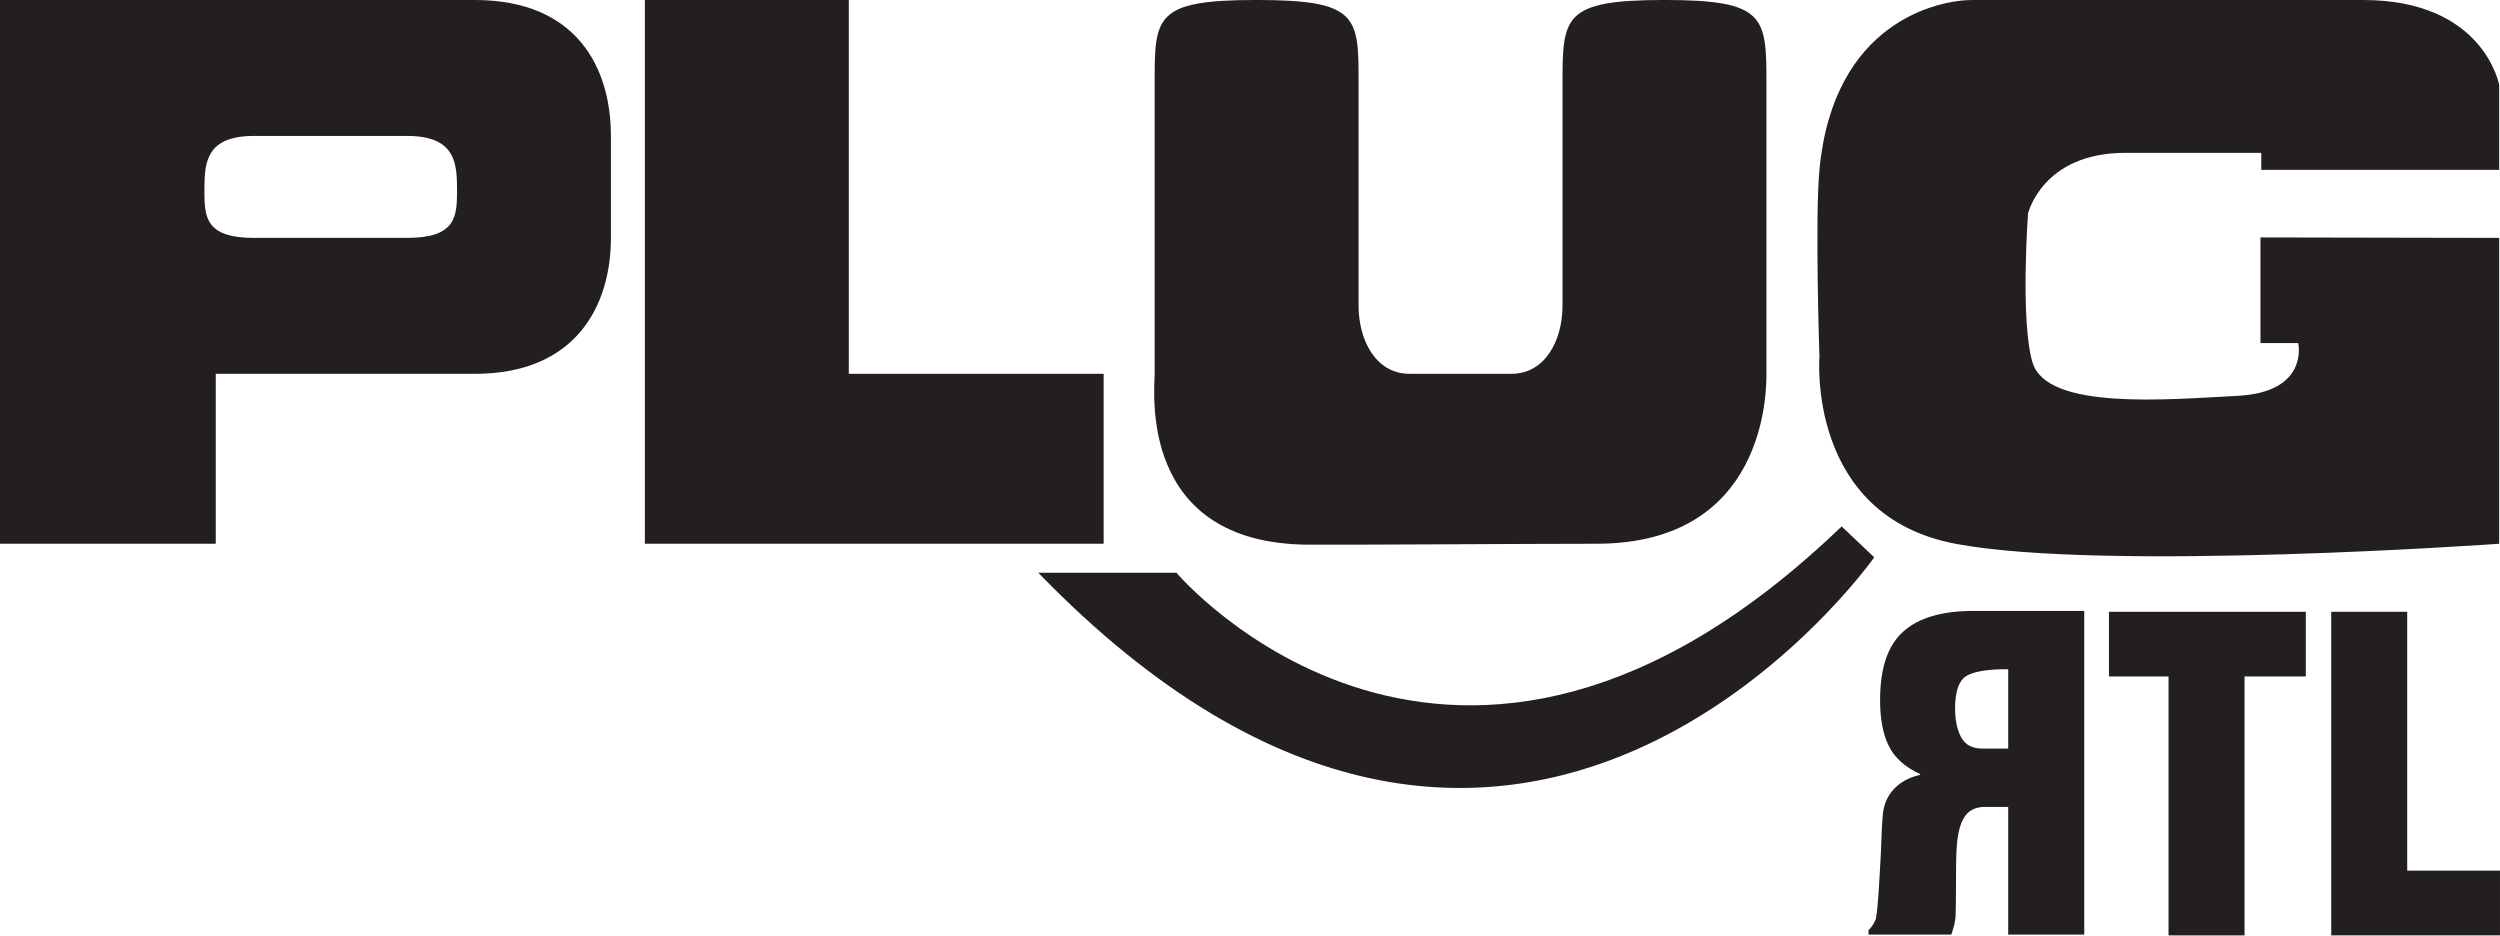
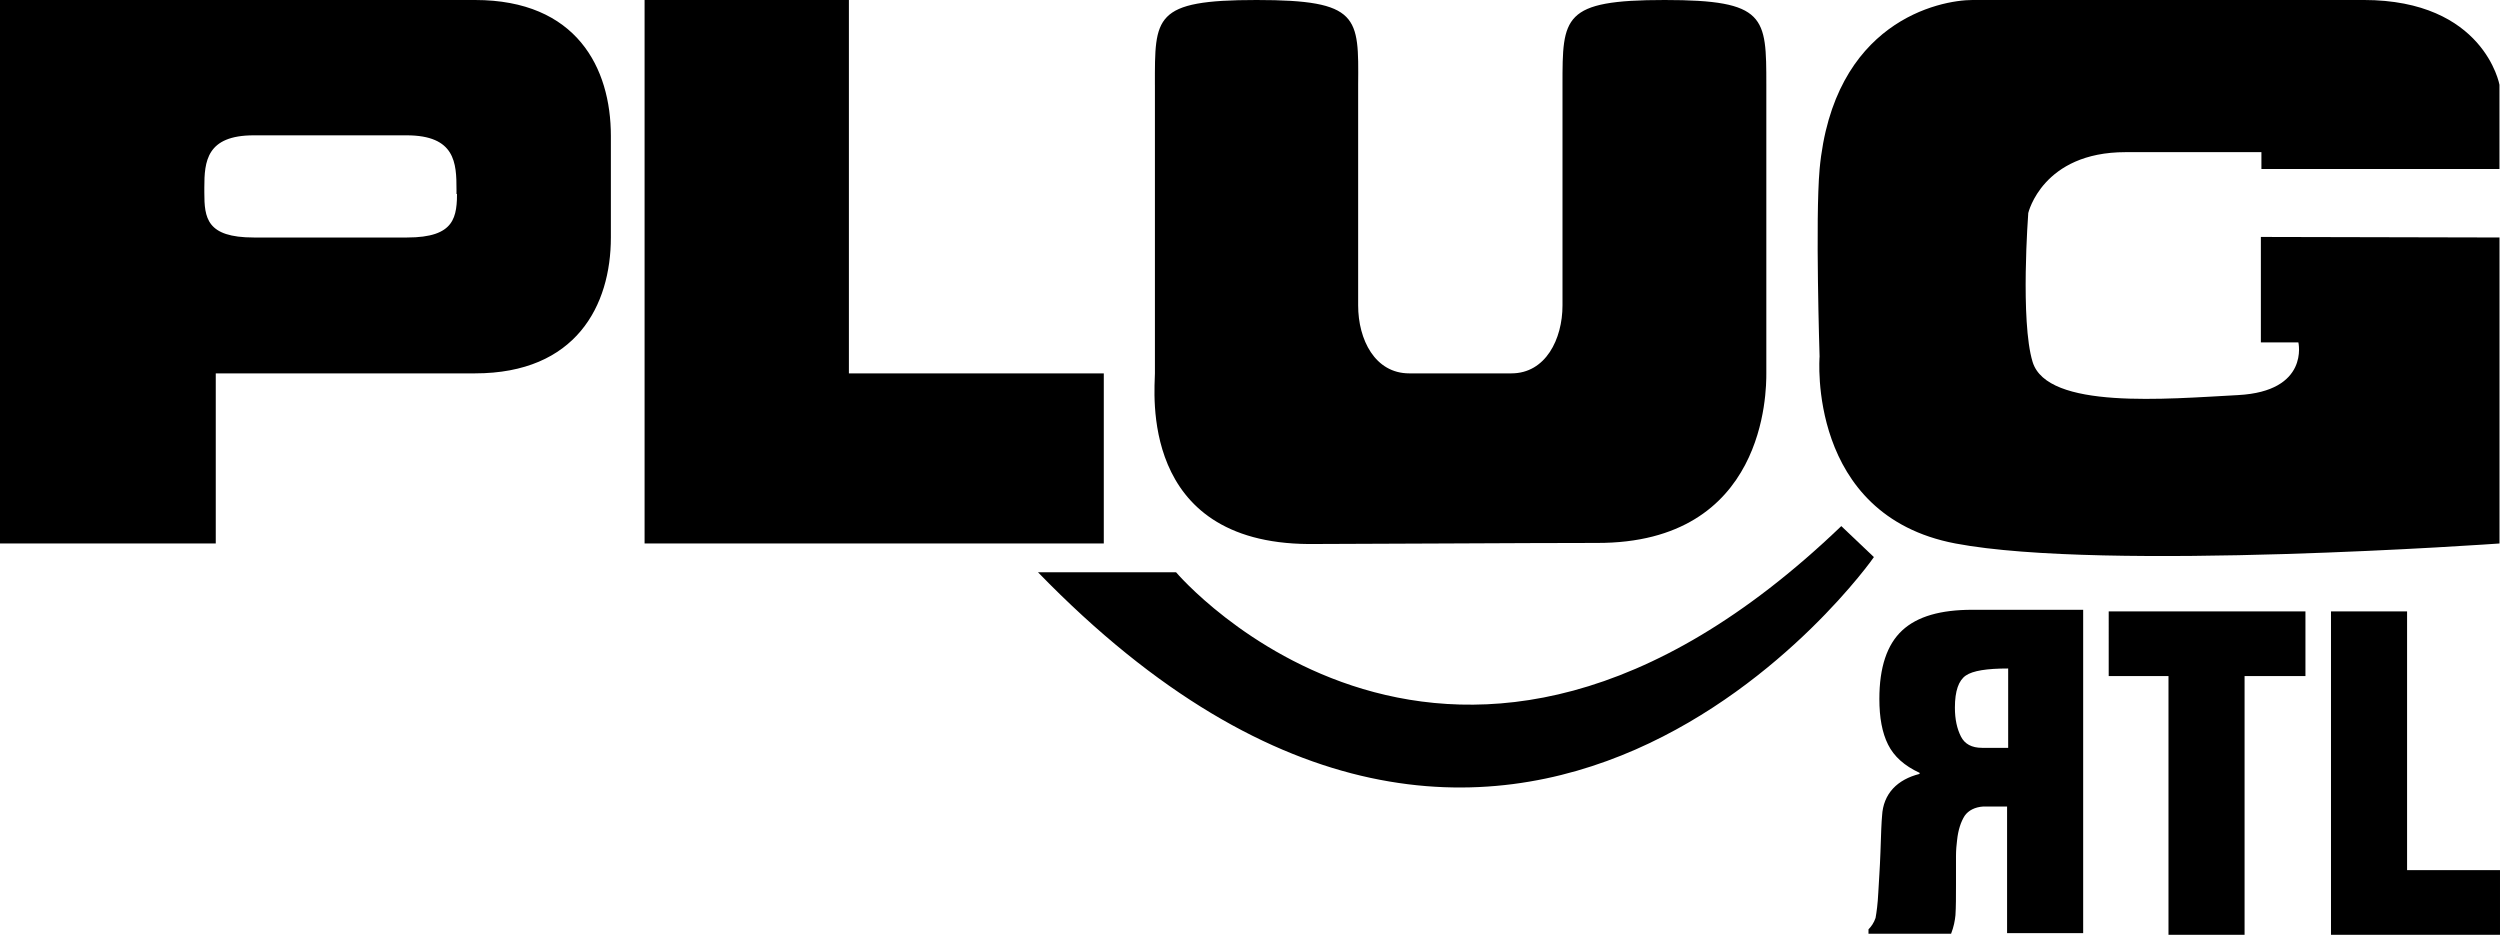
- <svg xmlns="http://www.w3.org/2000/svg" height="224.49" width="600" version="1.1">
-   <defs />
-   <g transform="translate(-303.7237,-424.4402)">
-     <path fill-rule="nonzero" fill="#231f20" d="m458.49,424.44,0,130.5,110.11,0,0-40.789-61.164,0,0-89.713" />
-     <path fill-rule="nonzero" fill="#231f20" d="m580.84,444.83,0,69.318c0,4.087-4.067,40.789,36.934,41.02,11.007,0.058,52.798-0.231,69.106-0.231,40.789,0,40.789-36.702,40.789-40.789v-69.318c0-16.327,0-20.395-24.481-20.395-24.462,0-24.462,4.067-24.462,20.395v53.01c0,8.154-4.087,16.308-12.241,16.308h-24.462c-8.173,0-12.241-8.154-12.241-16.308v-53.01c0-16.327,0.231-20.395-24.481-20.395-24.693,0-24.462,4.067-24.462,20.395" />
-     <path fill-rule="nonzero" fill="#231f20" d="m740.39,465.21c-1.099,11.72,0,44.876,0,44.876s-3.103,38.071,32.616,44.856c35.758,6.766,130.52,0,130.52,0v-73.405l-57.29-0.116v25.349h9.06s2.699,11.759-14.477,12.665c-17.195,0.906-45.762,3.47-49.271-7.942-2.988-9.773-1.099-35.796-1.099-35.796s3.431-14.573,23.344-14.573h32.635v4.087h57.097v-20.395s-3.663-20.375-32.635-20.375h-93.799c-8.154,0-33.387,5.185-36.702,40.77" />
-     <path d="M0,0v130.5h51.781v-40.781h62.189c24.23,0,32.65-16.317,32.65-32.625v-24.469c0-16.327-8.17-32.625-32.65-32.625h-113.97zm60.969,32.625h36.719c11.702,0,12.002,6.598,12.002,13.094,0,6.342-0.3,11.375-12.002,11.375h-36.719c-11.172,0-11.866-4.578-11.907-10.5v-0.344-0.031-0.5-0.5-0.031-0.344c0.04-6.184,0.723-12.219,11.907-12.219z" fill-rule="nonzero" transform="translate(303.7237,424.4402)" fill="#231f20" />
-     <g transform="matrix(19.27649,0,0,-19.27649,552.9109,561.9013)">
-       <path fill-rule="nonzero" fill="#231f20" d="m0,0,1.72,0s3.446-4.073,8.282,0.577l0.406-0.385s-4.456-6.331-10.408-0.192" />
-     </g>
-     <path d="M473.59,146.62c-7.59,0-13.24,1.68-16.9,5.04-3.67,3.33-5.47,8.79-5.47,16.4,0,4.42,0.67,8.06,2.06,10.91,1.39,2.87,3.92,5.17,7.56,6.81v0.19c-2.62,0.56-4.75,1.71-6.37,3.47-1.64,1.77-2.49,3.97-2.63,6.59-0.13,1.31-0.3,4.23-0.43,8.72-0.22,3.99-0.39,7.25-0.57,9.81-0.17,2.57-0.38,4.57-0.65,6.03-0.48,1.16-1.08,2.04-1.75,2.66v1.06h19.87c0.62-1.73,0.96-3.21,1.03-4.47,0.06-2,0.1-4.5,0.1-7.46,0-3.17,0.02-5.46,0.06-6.85,0.04-1.37,0.12-2.62,0.25-3.72,0.29-2.54,0.87-4.5,1.81-5.87,0.95-1.39,2.42-2.17,4.41-2.28h6v30.65h18.25v-77.69h-26.63zm6.57,14c0.57-0.01,1.18,0,1.81,0v19.04h-6.22c-2.41,0-4.08-0.9-5.06-2.69-0.97-1.79-1.47-4.09-1.47-6.94,0-4.01,0.88-6.56,2.59-7.72,1.52-0.99,4.3-1.56,8.35-1.69z" fill-rule="nonzero" transform="translate(303.7237,424.4402)" fill="#231f20" />
-     <path fill-rule="nonzero" fill="#231f20" d="m809.87,571.27,47.247,0,0,15.518-14.708,0,0,62.147-18.236,0,0-62.147-14.303,0" />
-     <path fill-rule="nonzero" fill="#231f20" d="m863.22,648.93,0-77.665,18.236,0,0,62.128,22.264,0,0,15.537" />
-   </g>
+ <svg xmlns="http://www.w3.org/2000/svg" height="224.35" width="600" version="1.0">
+   <path d="m154.7 0v130.43h110.21v-40.821h-61.174v-89.609zm122.48 20.348v69.261c0 4.043-4.043 40.696 36.913 40.957 10.957 0 52.826-0.261 69.13-0.261 40.696 0.13 40.696-36.522 40.696-40.696v-69.261c-0.01-16.304-0.01-20.348-24.4-20.348-24.52 0-24.52 4.043-24.52 20.348v52.957c0 8.087-4.043 16.304-12.261 16.304h-24.52c-8.217 0-12.261-8.087-12.261-16.304v-52.957c0.13-16.304 0.39-20.348-24.39-20.348-24.783 0-24.391 4.043-24.391 20.348zm159.52 20.348c-1.044 11.739 0 44.87 0 44.87s-3.13 38.087 32.609 44.87c35.739 6.783 130.57 0 130.57 0v-73.44l-57.27-0.13v25.304h9s2.739 11.739-14.478 12.652c-17.217 0.913-45.783 3.522-49.304-7.957-3-9.783-1.044-35.739-1.044-35.739s3.391-14.609 23.348-14.609h32.609v4.043h57.13v-20.216s-3.652-20.348-32.609-20.348h-93.783c-8.087 0-33.522 5.217-36.783 40.696zm-322.7-40.696h-114v130.43h51.783v-40.821h62.217c24.261 0 32.609-16.304 32.609-32.609v-24.391c0-16.305-8.22-32.609-32.61-32.609zm-4.304 46.565v-0.913c0 6.391-0.391 11.348-12 11.348h-36.787c-11.348 0-11.87-4.696-11.87-10.826v-1.435 0.261c0-6.261 0.522-12.522 11.87-12.522h36.652c11.739 0 12 6.652 12 13.043v-0.913 1.956z" stroke-width="1.304" />
+   <path d="m249.13 137.35h33.13s66.391 78.391 159.65-11.087l7.826 7.435c0.13 0-85.826 121.96-200.61 3.652zm232.83 56.217h-6c-1.956 0.13-3.522 0.913-4.435 2.217-0.913 1.435-1.565 3.391-1.826 5.87-0.13 1.044-0.261 2.348-0.261 3.783v6.783c0 3 0 5.478-0.13 7.435-0.13 1.304-0.391 2.739-1.044 4.435h-19.826v-1.044c0.652-0.652 1.304-1.565 1.696-2.739 0.261-1.435 0.522-3.391 0.652-6 0.13-2.609 0.391-5.87 0.522-9.783 0.13-4.435 0.261-7.435 0.391-8.739 0.13-2.609 1.044-4.826 2.609-6.522 1.565-1.696 3.783-2.87 6.391-3.522v-0.261c-3.652-1.696-6.13-3.913-7.565-6.783s-2.087-6.522-2.087-10.957c0-7.565 1.826-13.043 5.478-16.435 3.652-3.391 9.261-4.957 16.826-4.957h26.609v77.609h-18.261v-30.391zm0-33.13c-5.087 0-8.478 0.522-10.174 1.696-1.696 1.174-2.609 3.652-2.609 7.696 0 2.87 0.522 5.087 1.435 6.913 0.913 1.826 2.609 2.739 5.087 2.739h6.261zm24.13-13.696h47.217v15.522h-14.609v62.087h-18.261v-62.087h-14.348zm53.348 77.609v-77.609h18.261v62.087h22.3v15.522z" stroke-width="1.304" />
</svg>
